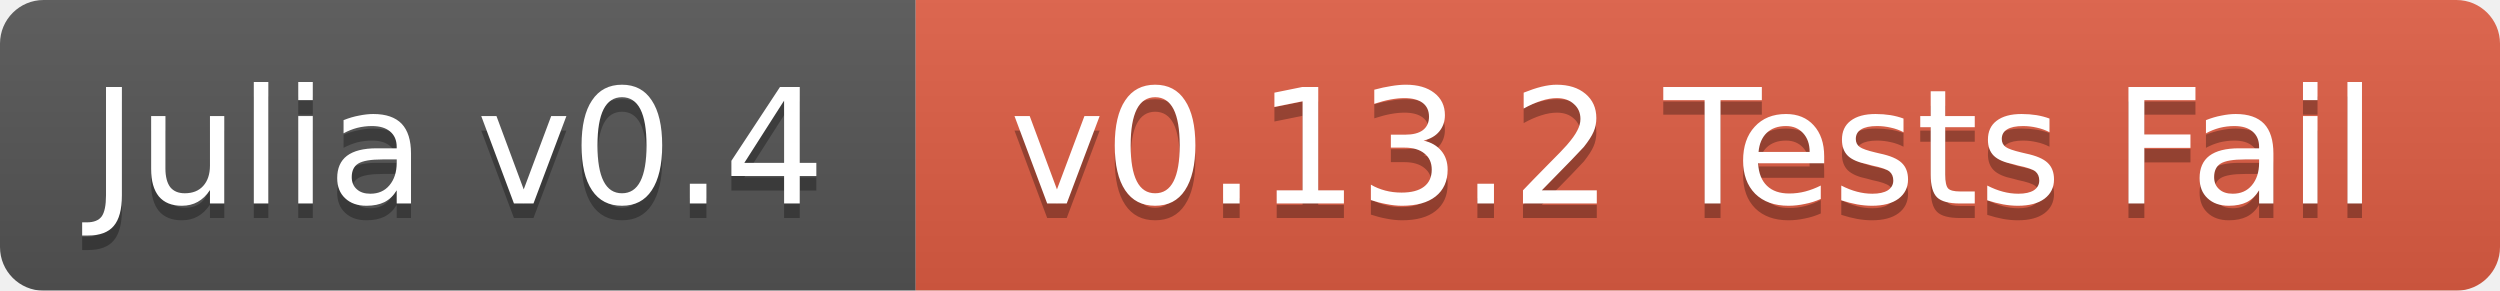
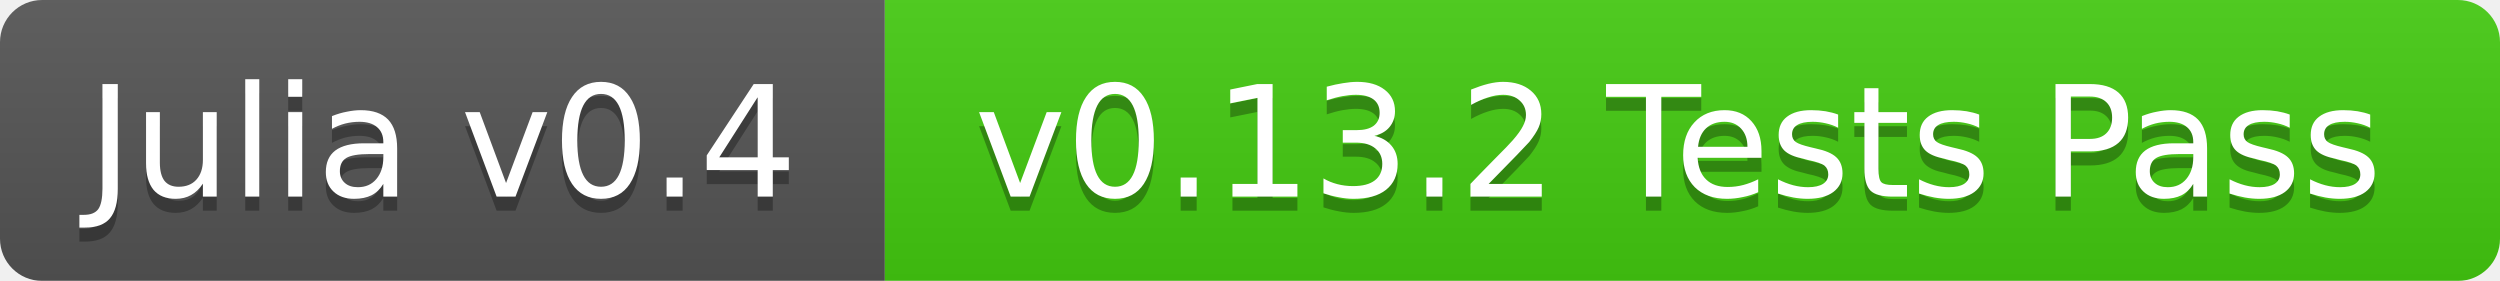
- <svg xmlns="http://www.w3.org/2000/svg" width="172" height="20">
+ <svg xmlns="http://www.w3.org/2000/svg" width="178" height="20">
  <linearGradient id="b" x2="0" y2="100%">
    <stop offset="0" stop-color="#bbb" stop-opacity=".1" />
    <stop offset="1" stop-opacity=".1" />
  </linearGradient>
  <mask id="a">
-     <rect width="172" height="20" rx="3" fill="#fff" />
+     <rect width="178" height="20" rx="3" fill="#fff" />
  </mask>
  <g mask="url(#a)">
    <path fill="#555" d="M0 0h63v20H0z" />
-     <path fill="#e05d44" d="M63 0h109v20H63z" />
-     <path fill="url(#b)" d="M0 0h172v20H0z" />
+     <path fill="#4c1" d="M63 0h115v20H63z" />
+     <path fill="url(#b)" d="M0 0h178v20H0z" />
  </g>
  <g fill="#fff" text-anchor="middle" font-family="DejaVu Sans,Verdana,Geneva,sans-serif" font-size="11">
    <text x="31.5" y="15" fill="#010101" fill-opacity=".3">Julia v0.4</text>
    <text x="31.5" y="14">Julia v0.4</text>
-     <text x="116.5" y="15" fill="#010101" fill-opacity=".3">v0.13.2 Tests Fail</text>
-     <text x="116.5" y="14">v0.13.2 Tests Fail</text>
+     <text x="119.5" y="15" fill="#010101" fill-opacity=".3">v0.13.2 Tests Pass</text>
+     <text x="119.5" y="14">v0.13.2 Tests Pass</text>
  </g>
</svg>
